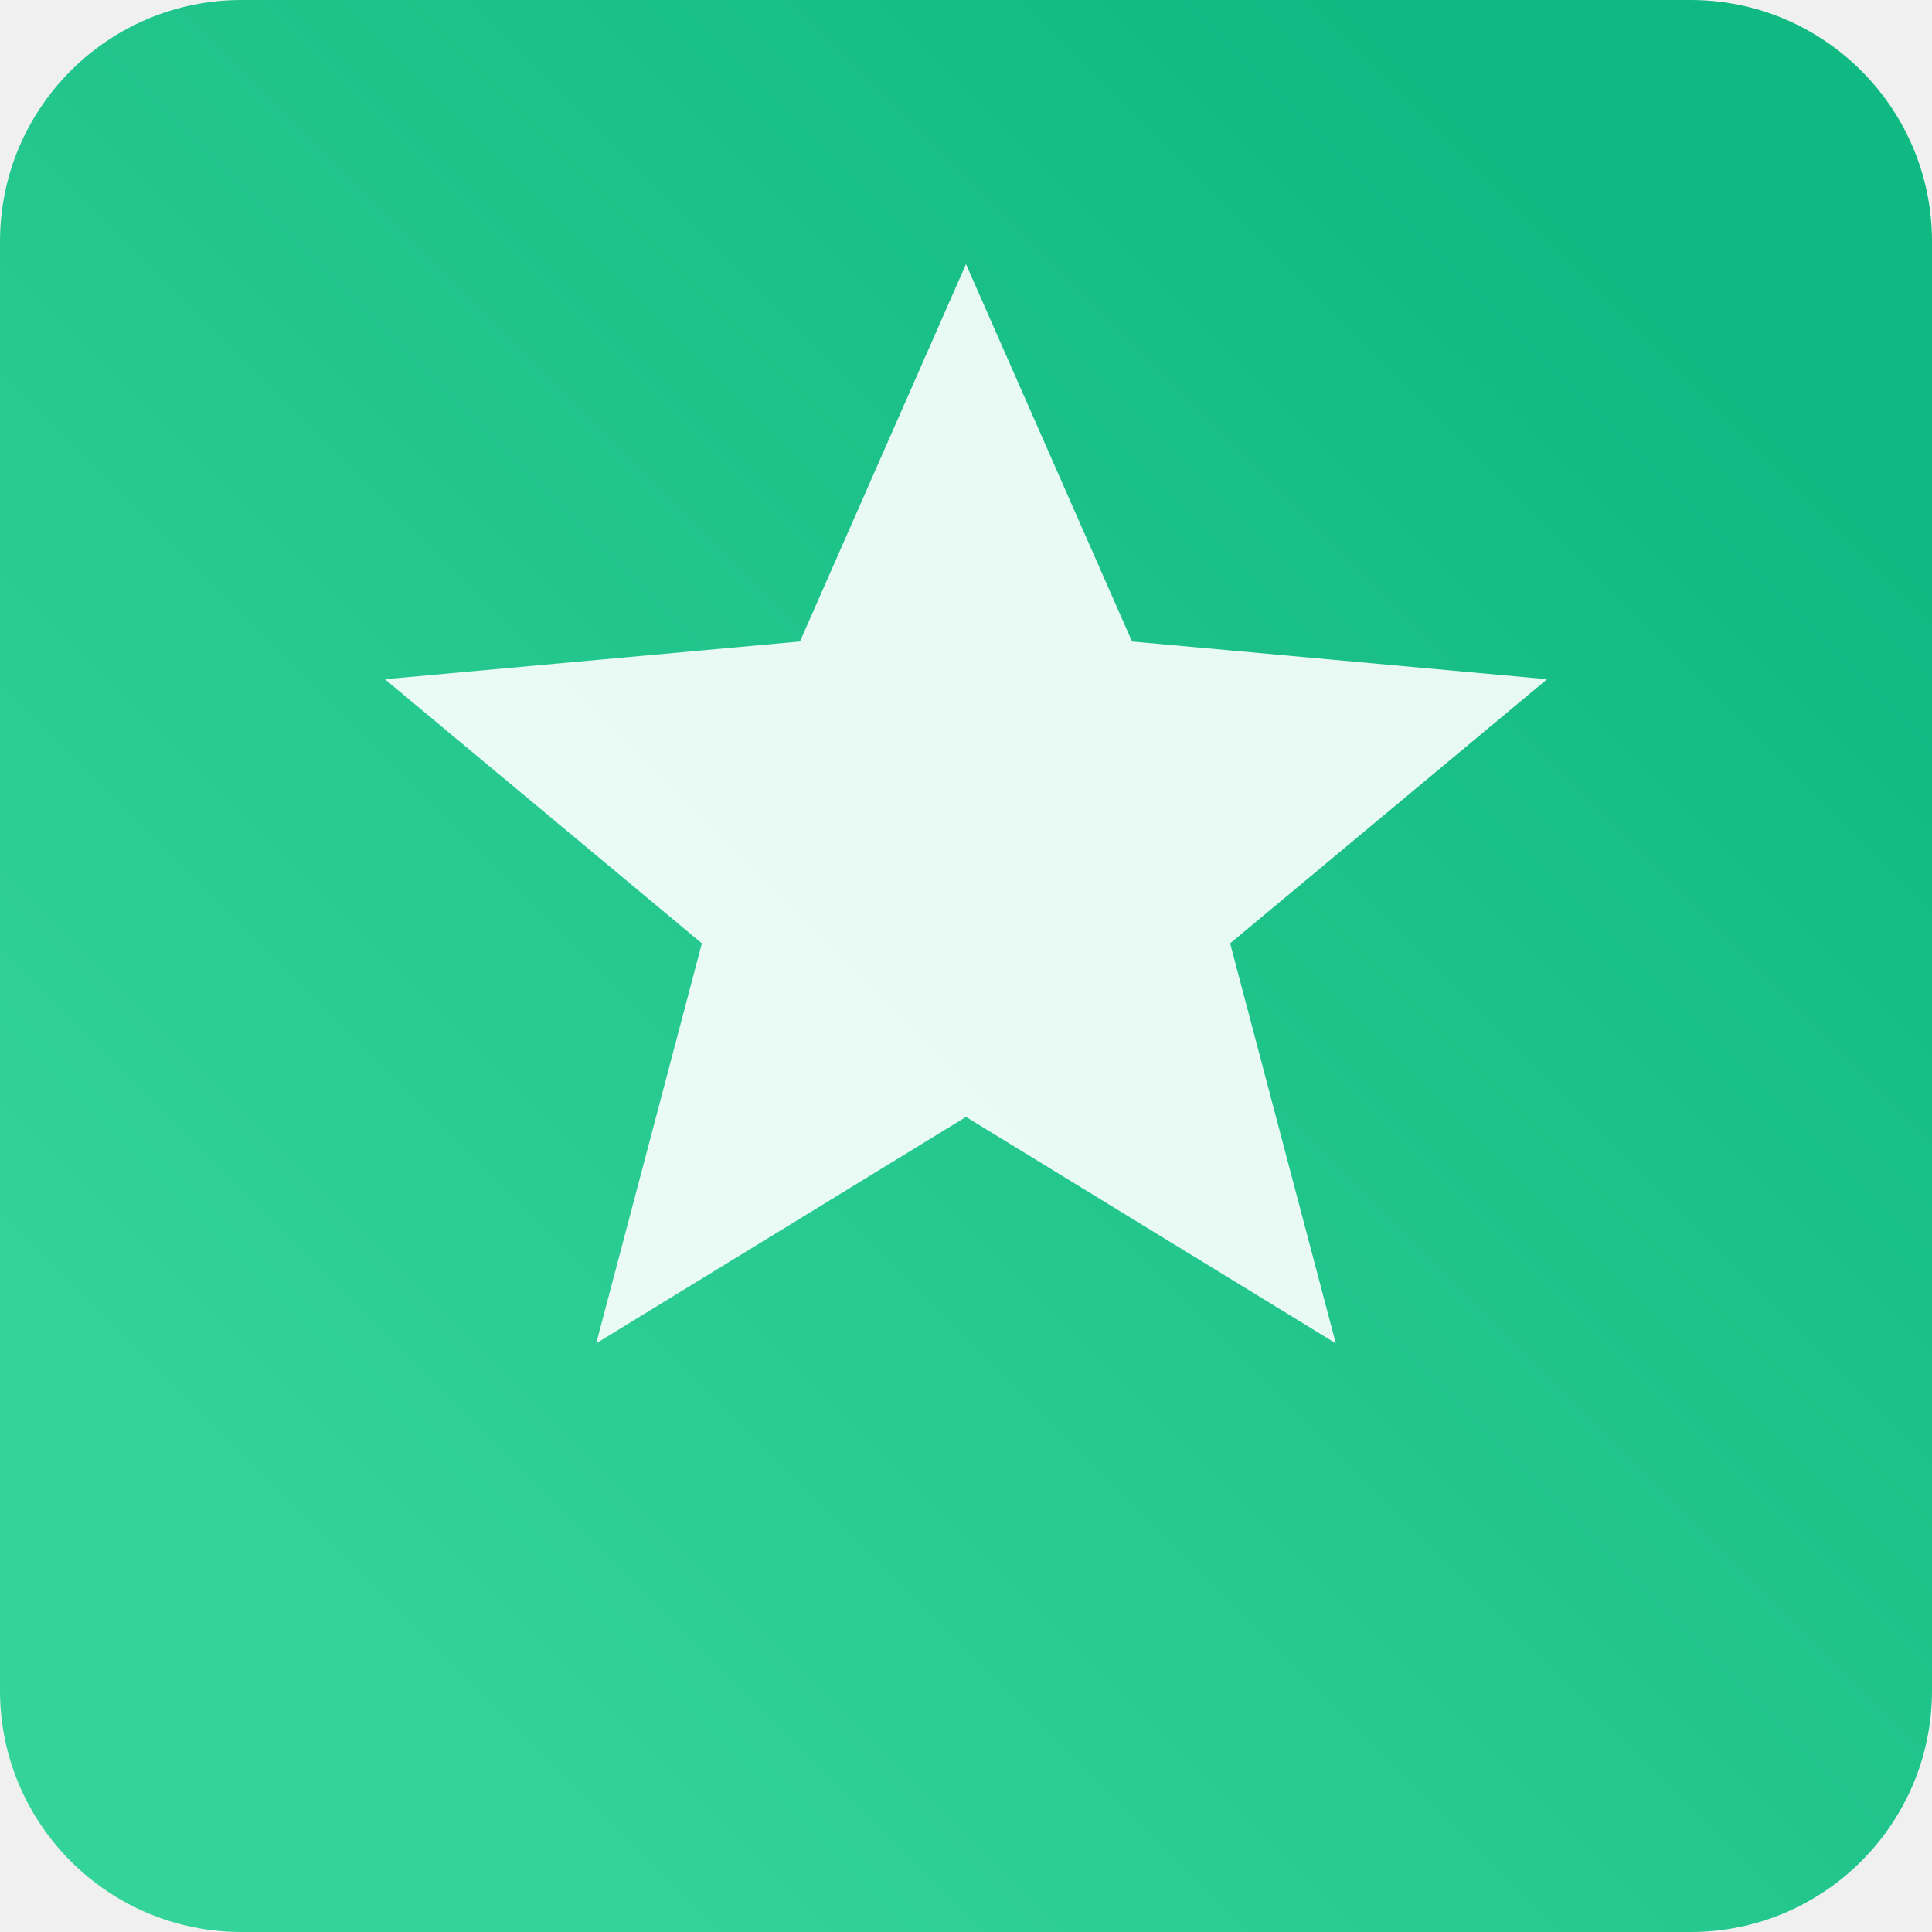
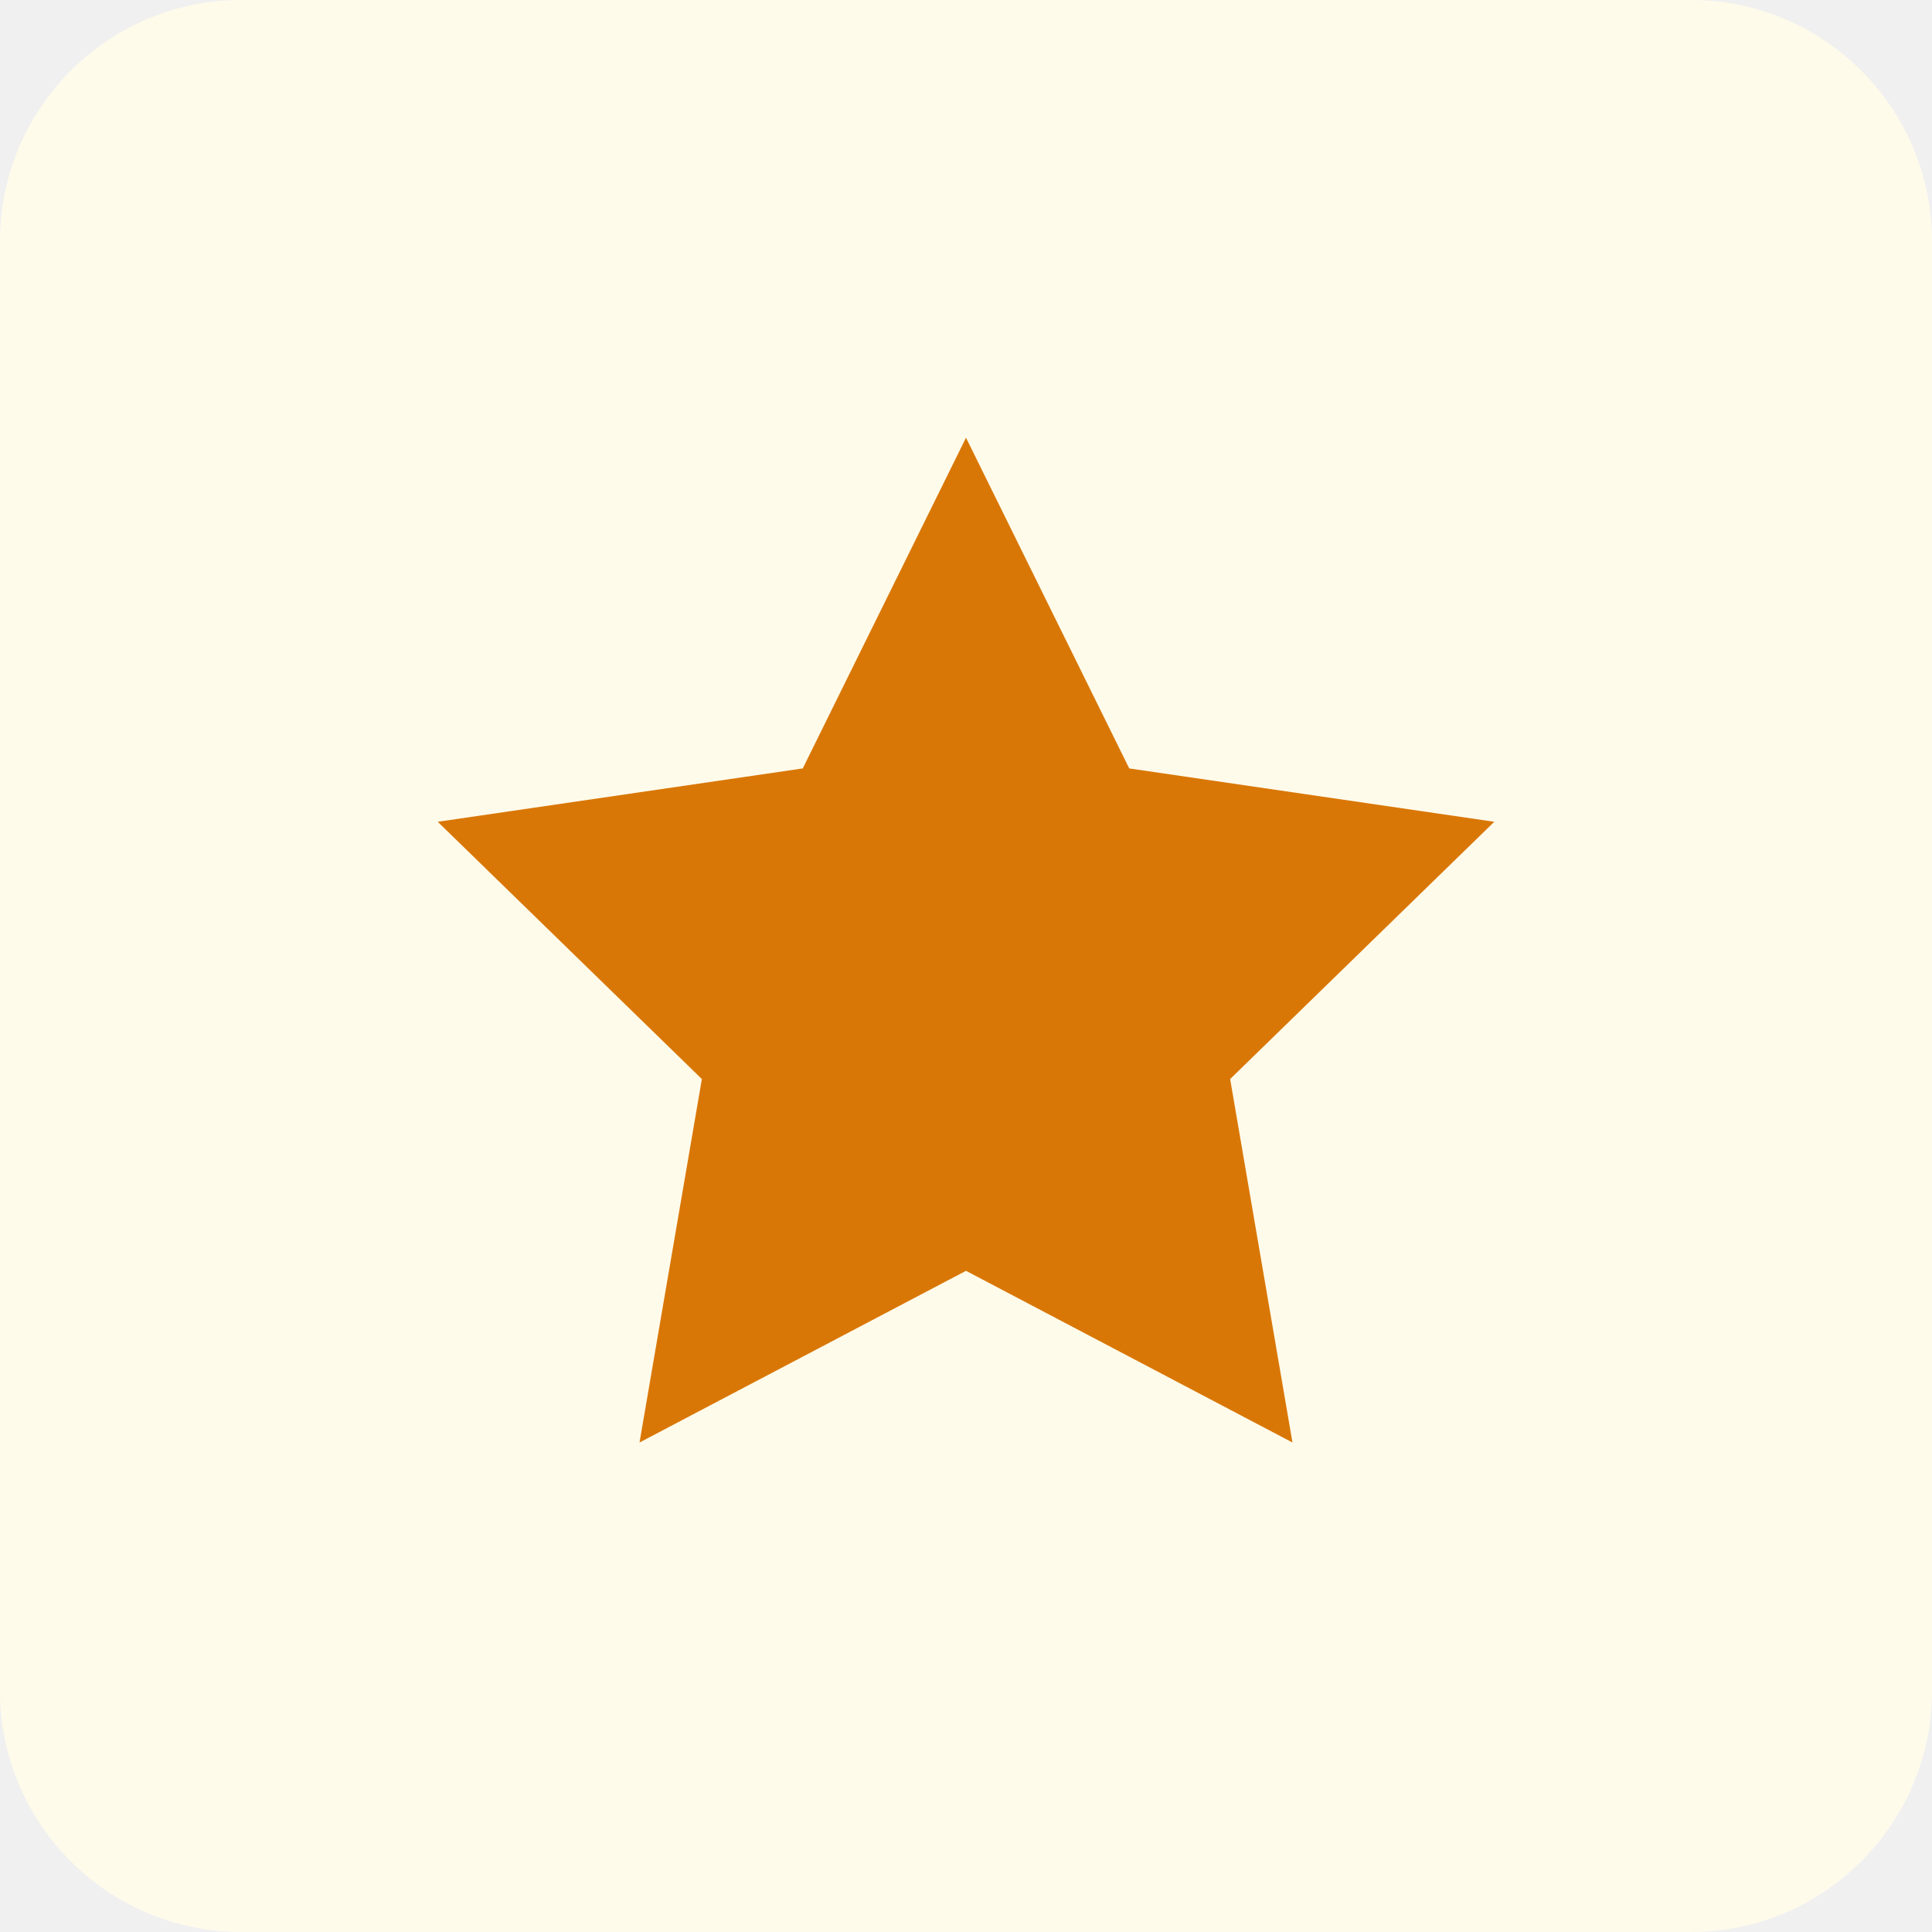
<svg xmlns="http://www.w3.org/2000/svg" width="256" height="256" viewBox="0 0 256 256">
-   <defs>
-     <linearGradient id="bg" x1="85%" y1="15%" x2="15%" y2="85%">
-       <stop offset="0%" stop-color="#10b981" />
-       <stop offset="100%" stop-color="#34d399" />
-     </linearGradient>
-   </defs>
-   <rect width="256" height="256" rx="32" fill="url(#bg)" />
-   <path d="M128 35l22 50 55 5-42 35 14 53-49-30-49 30 14-53-42-35 55-5z" fill="white" opacity="0.9" />
+   <rect width="256" height="256" rx="32" fill="#FFFBEB" />
+   <g transform="translate(44,44) scale(7)">
+     <path d="M12 2l3.09 6.26L22 9.27l-5 4.87 1.18 6.88L12 17.77l-6.18 3.25L7 14.14 2 9.27l6.91-1.01z" fill="#d97706" fill-rule="evenodd" />
+   </g>
</svg>
